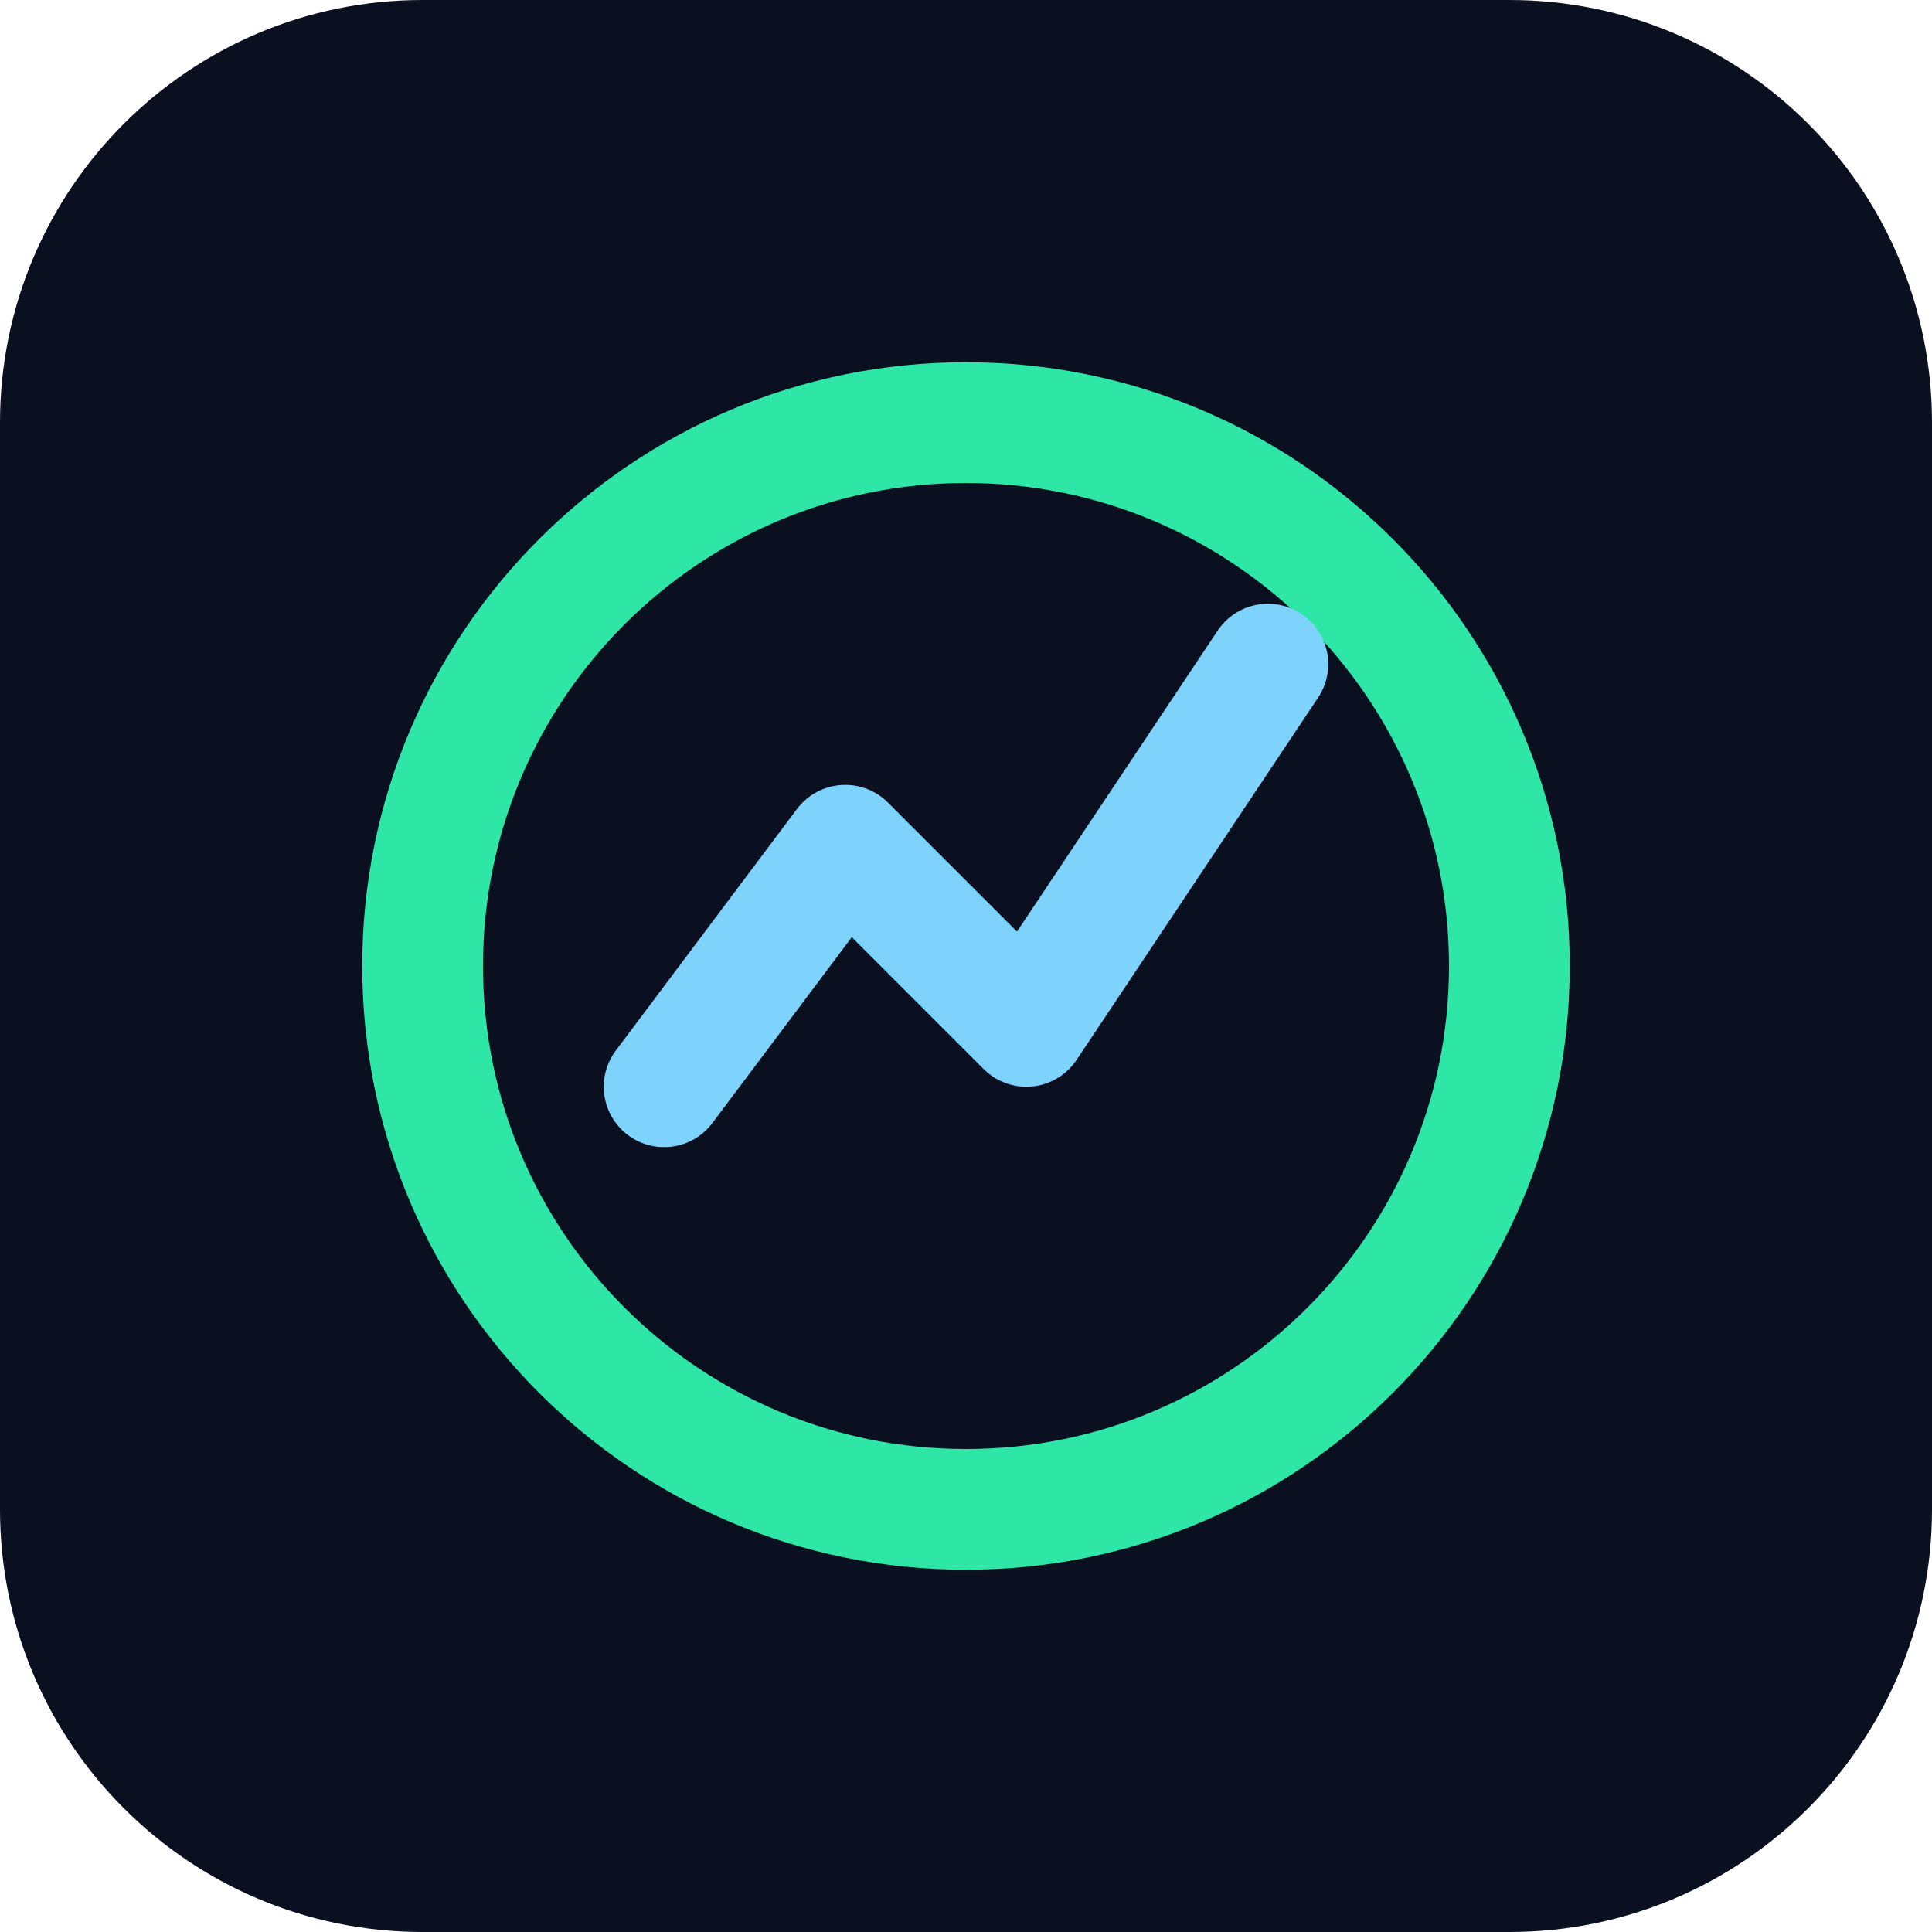
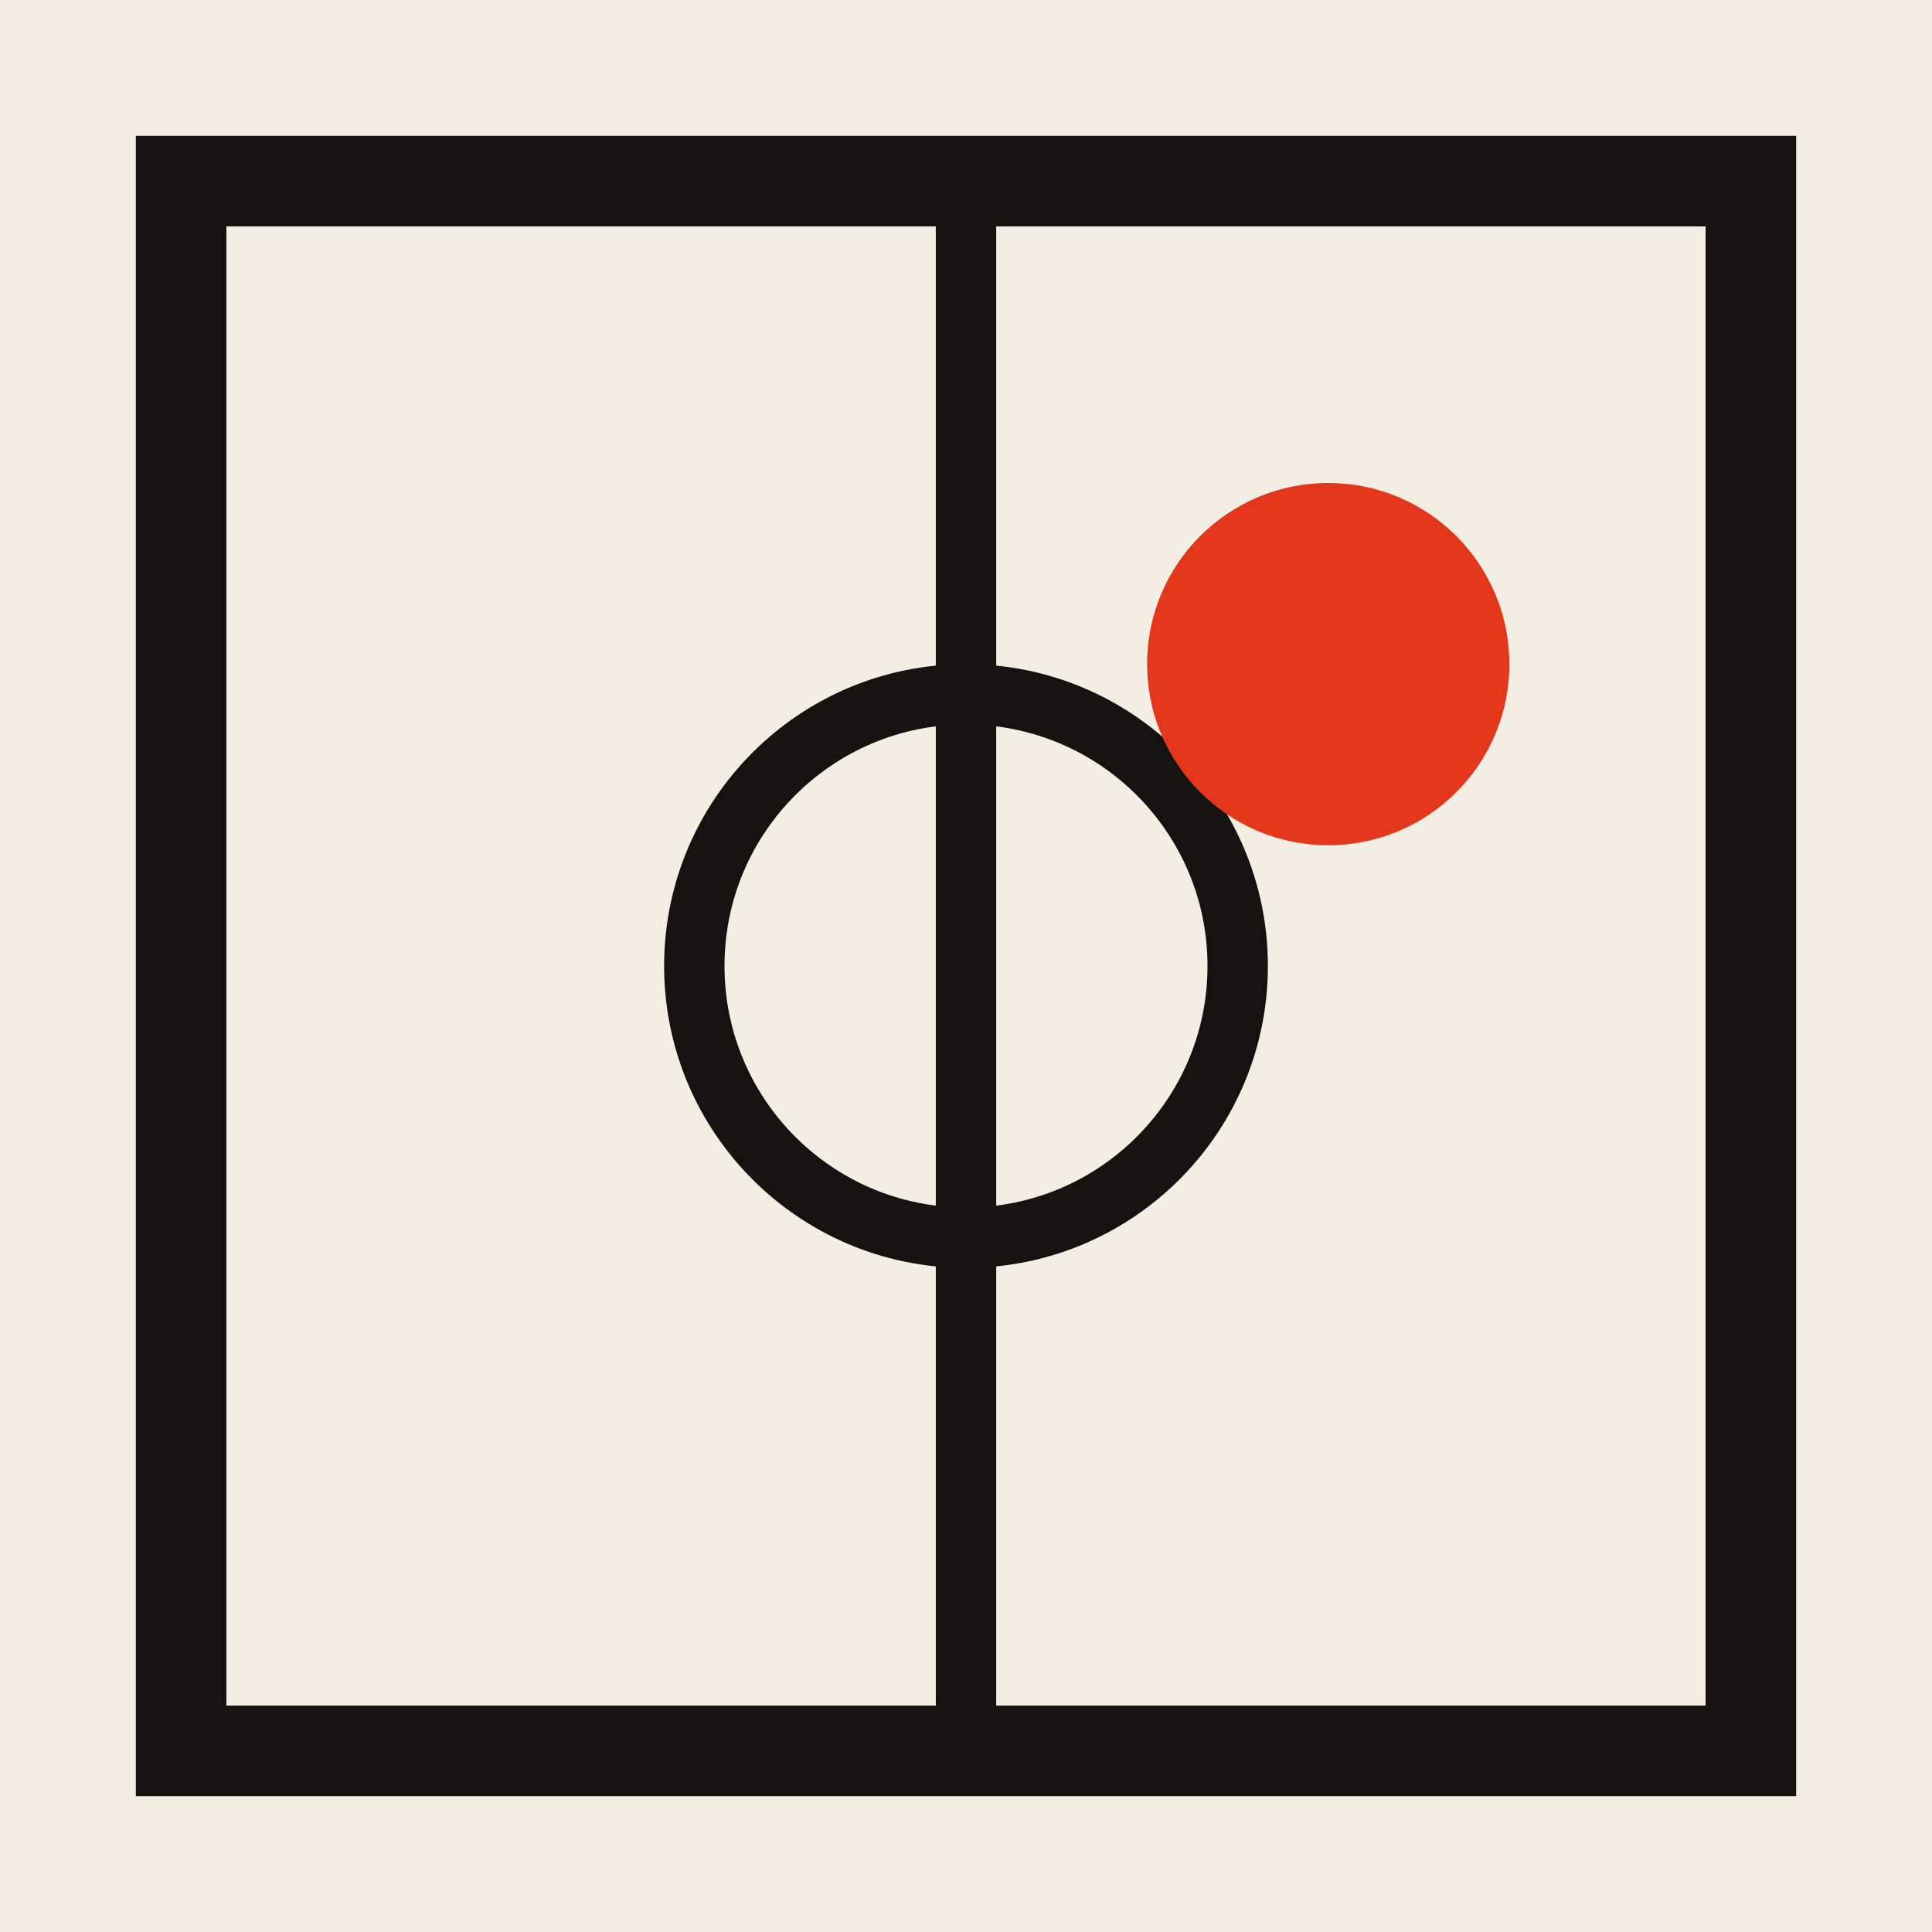
<svg xmlns="http://www.w3.org/2000/svg" viewBox="0 0 64 64">
-   <rect width="64" height="64" rx="14" fill="#0b1020" />
-   <circle cx="32" cy="32" r="18" fill="none" stroke="#2ee6a6" stroke-width="4" />
-   <path d="M22 36l6-8 6 6 8-12" fill="none" stroke="#7dd3fc" stroke-width="4" stroke-linecap="round" stroke-linejoin="round" />
+   <rect width="64" height="64" fill="#f2eee3" />
+   <rect x="6" y="6" width="52" height="52" fill="none" stroke="#141310" stroke-width="3" />
+   <line x1="32" y1="6" x2="32" y2="58" stroke="#141310" stroke-width="2" />
+   <circle cx="32" cy="32" r="9" fill="none" stroke="#141310" stroke-width="2" />
+   <circle cx="44" cy="22" r="6" fill="#e3361b" />
</svg>
